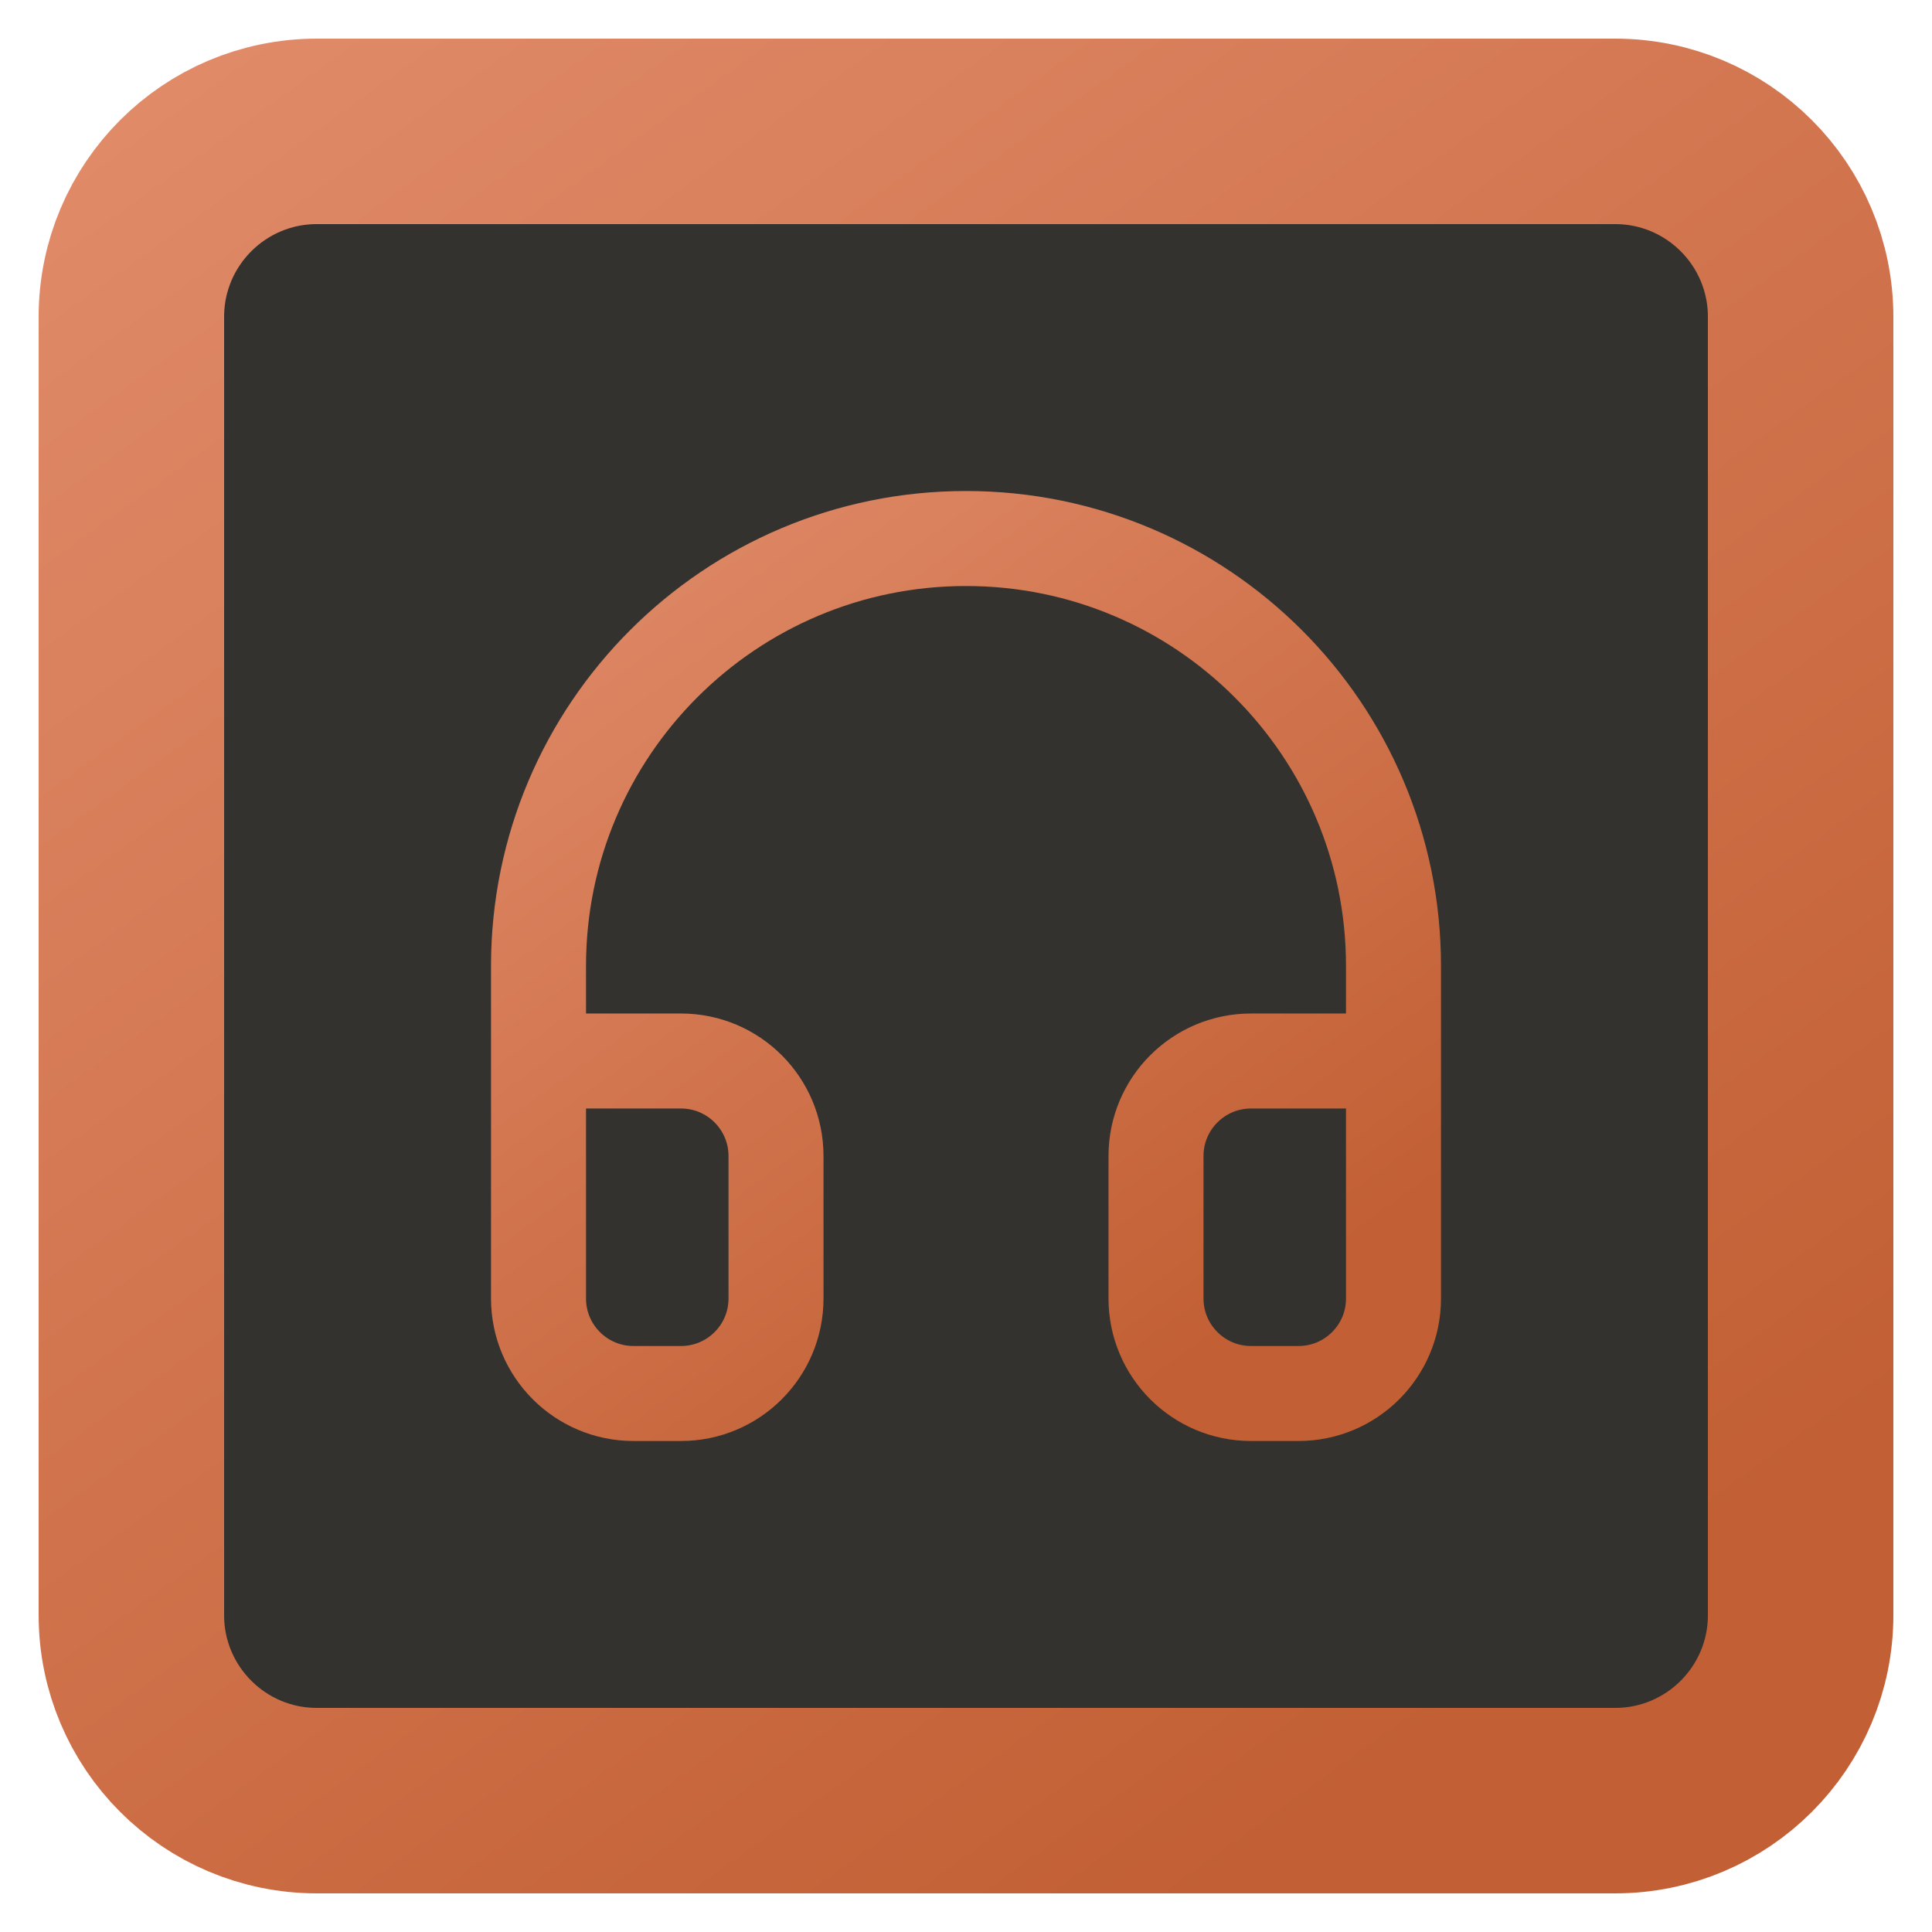
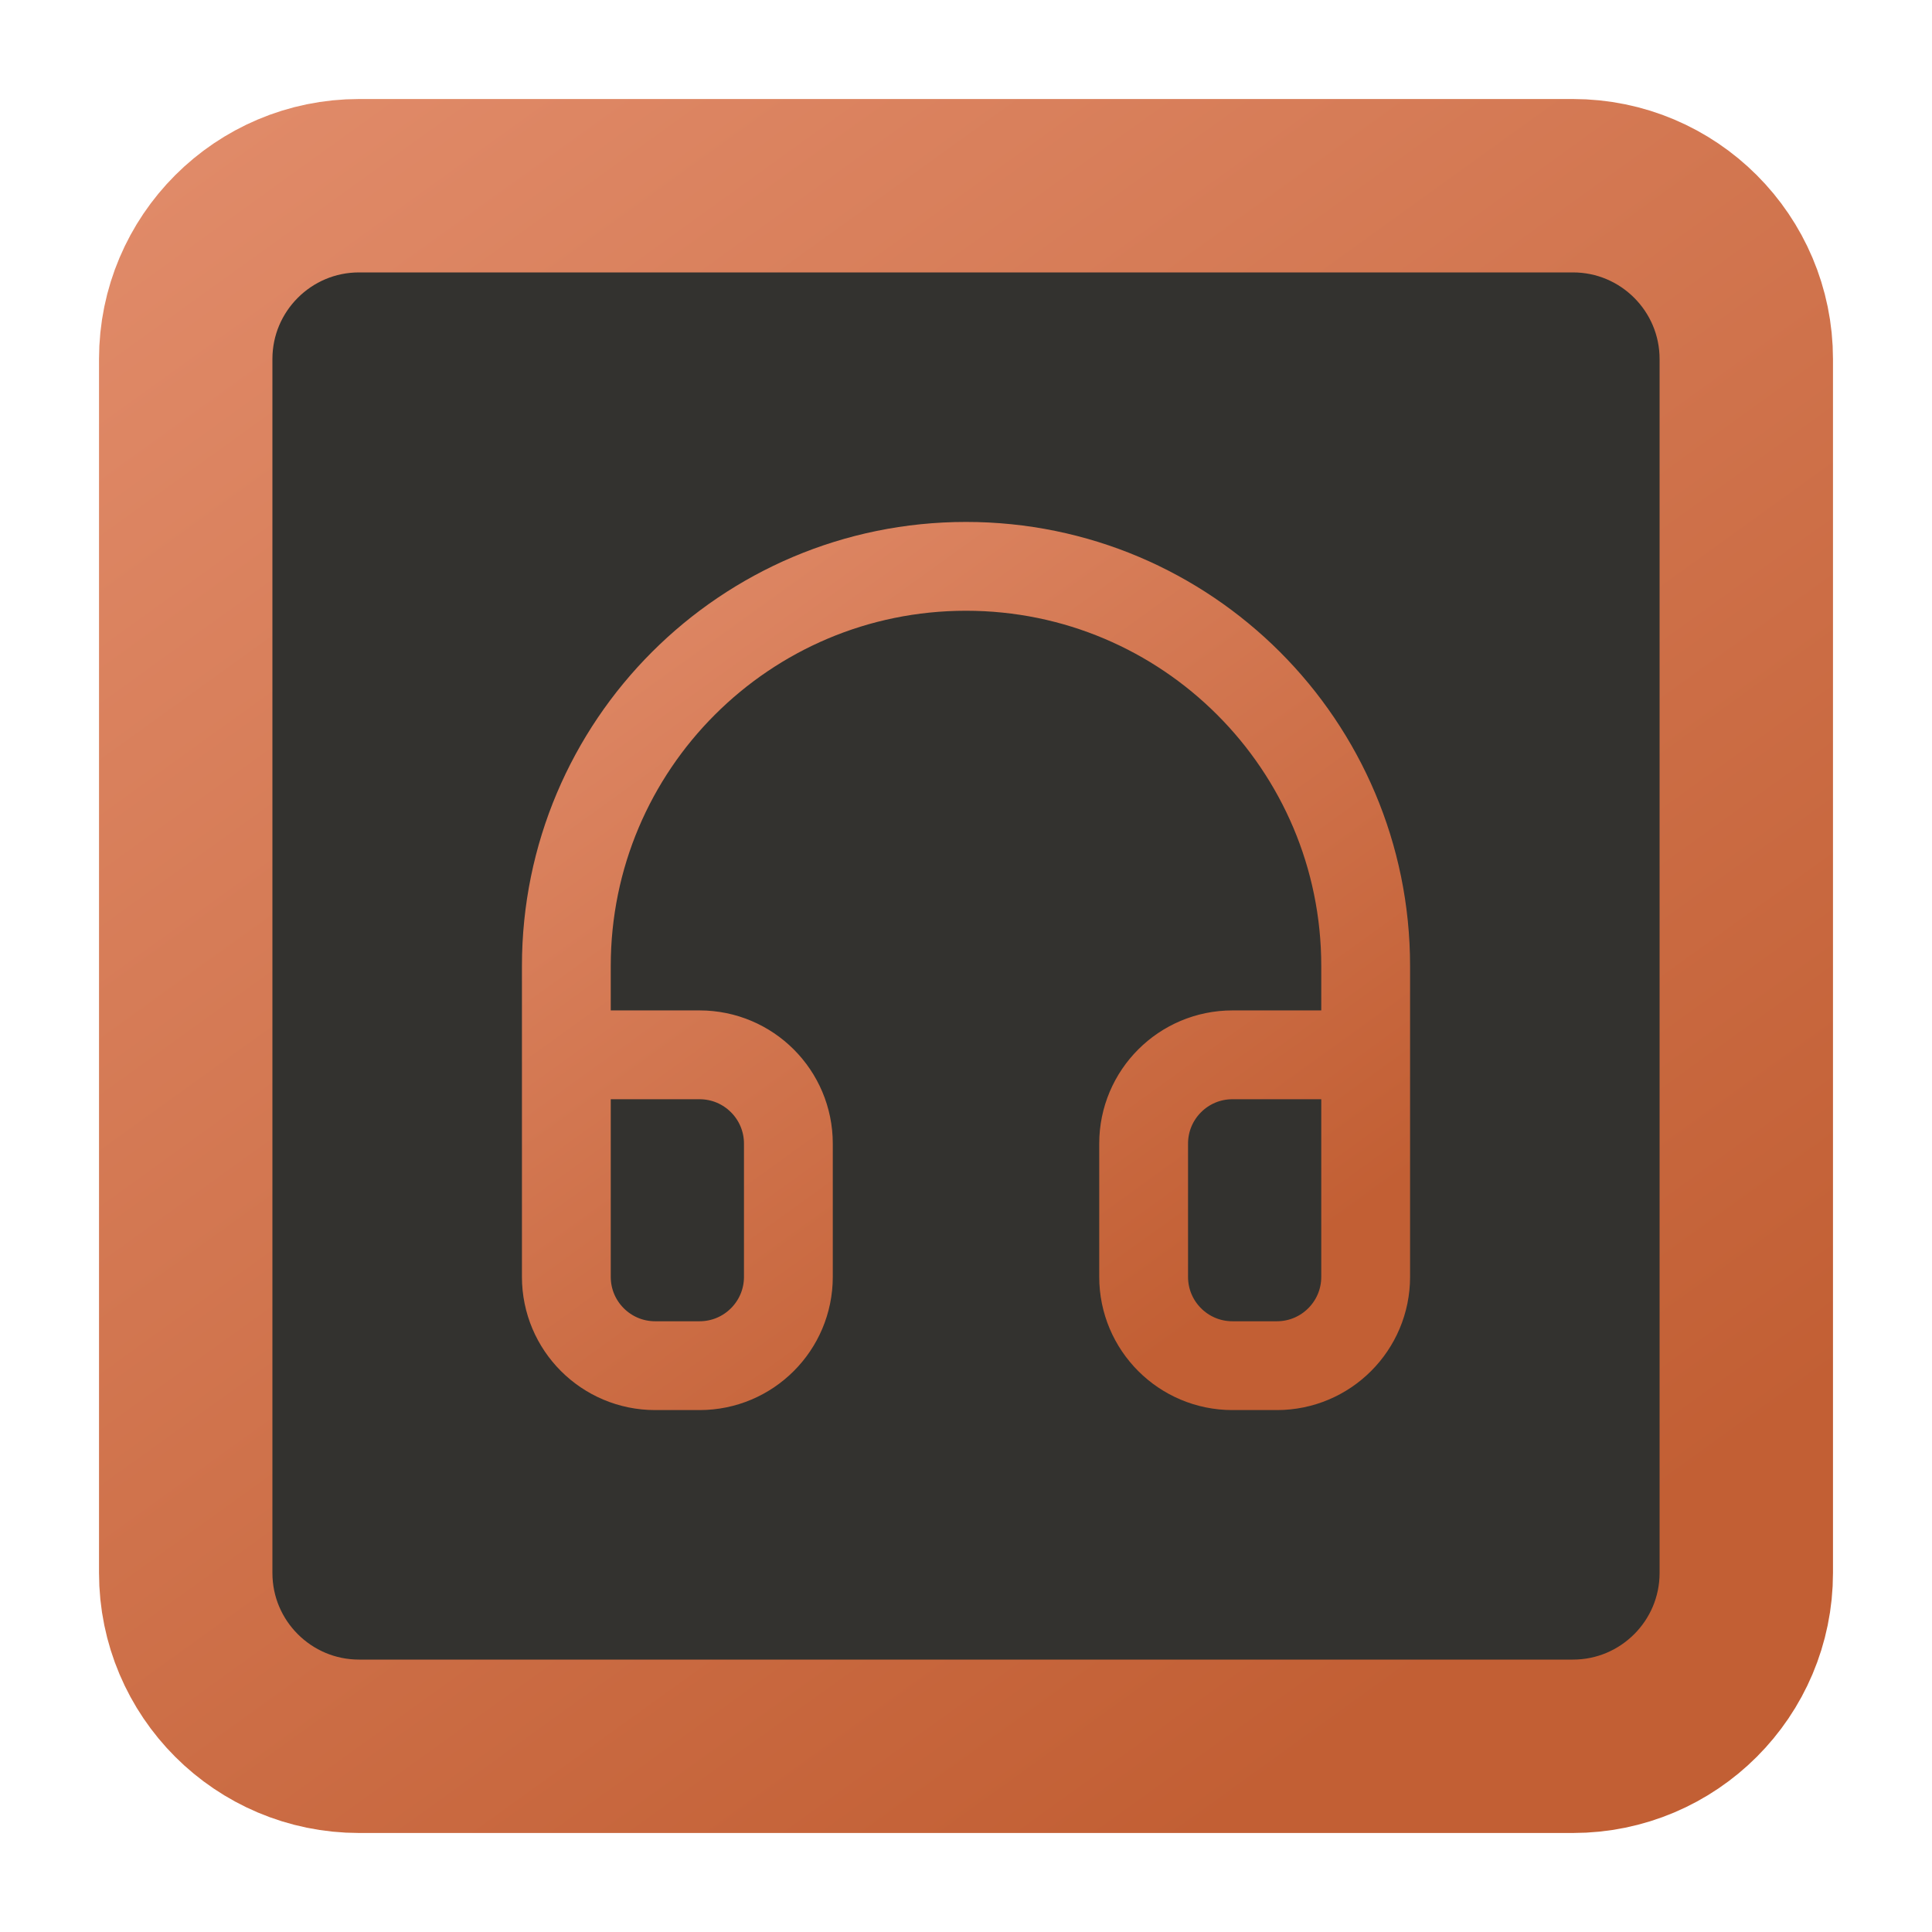
<svg xmlns="http://www.w3.org/2000/svg" viewBox="0 0 64 64" width="64" height="64">
  <linearGradient id="og" x1="0" y1="0" x2="0.72" y2="1">
    <stop offset="0" stop-color="#e08a68" />
    <stop offset="1" stop-color="#c25f34" />
  </linearGradient>
-   <g transform="translate(-4.864 -4.864) scale(3.072)" fill="none" stroke="url(#og)" stroke-width="2" stroke-linecap="round" stroke-linejoin="round">
+   <g transform="translate(-2.464 -2.464) scale(2.872)" fill="none" stroke="url(#og)" stroke-width="2" stroke-linecap="round" stroke-linejoin="round">
    <rect x="3" y="3" width="18" height="18" rx="2" fill="#33322f" />
    <g transform="translate(5.8537 5.8537) scale(0.5122)">
      <path d="M3 14h3a2 2 0 0 1 2 2v3a2 2 0 0 1-2 2H5a2 2 0 0 1-2-2v-7a9 9 0 0 1 18 0v7a2 2 0 0 1-2 2h-1a2 2 0 0 1-2-2v-3a2 2 0 0 1 2-2h3" />
    </g>
  </g>
</svg>
